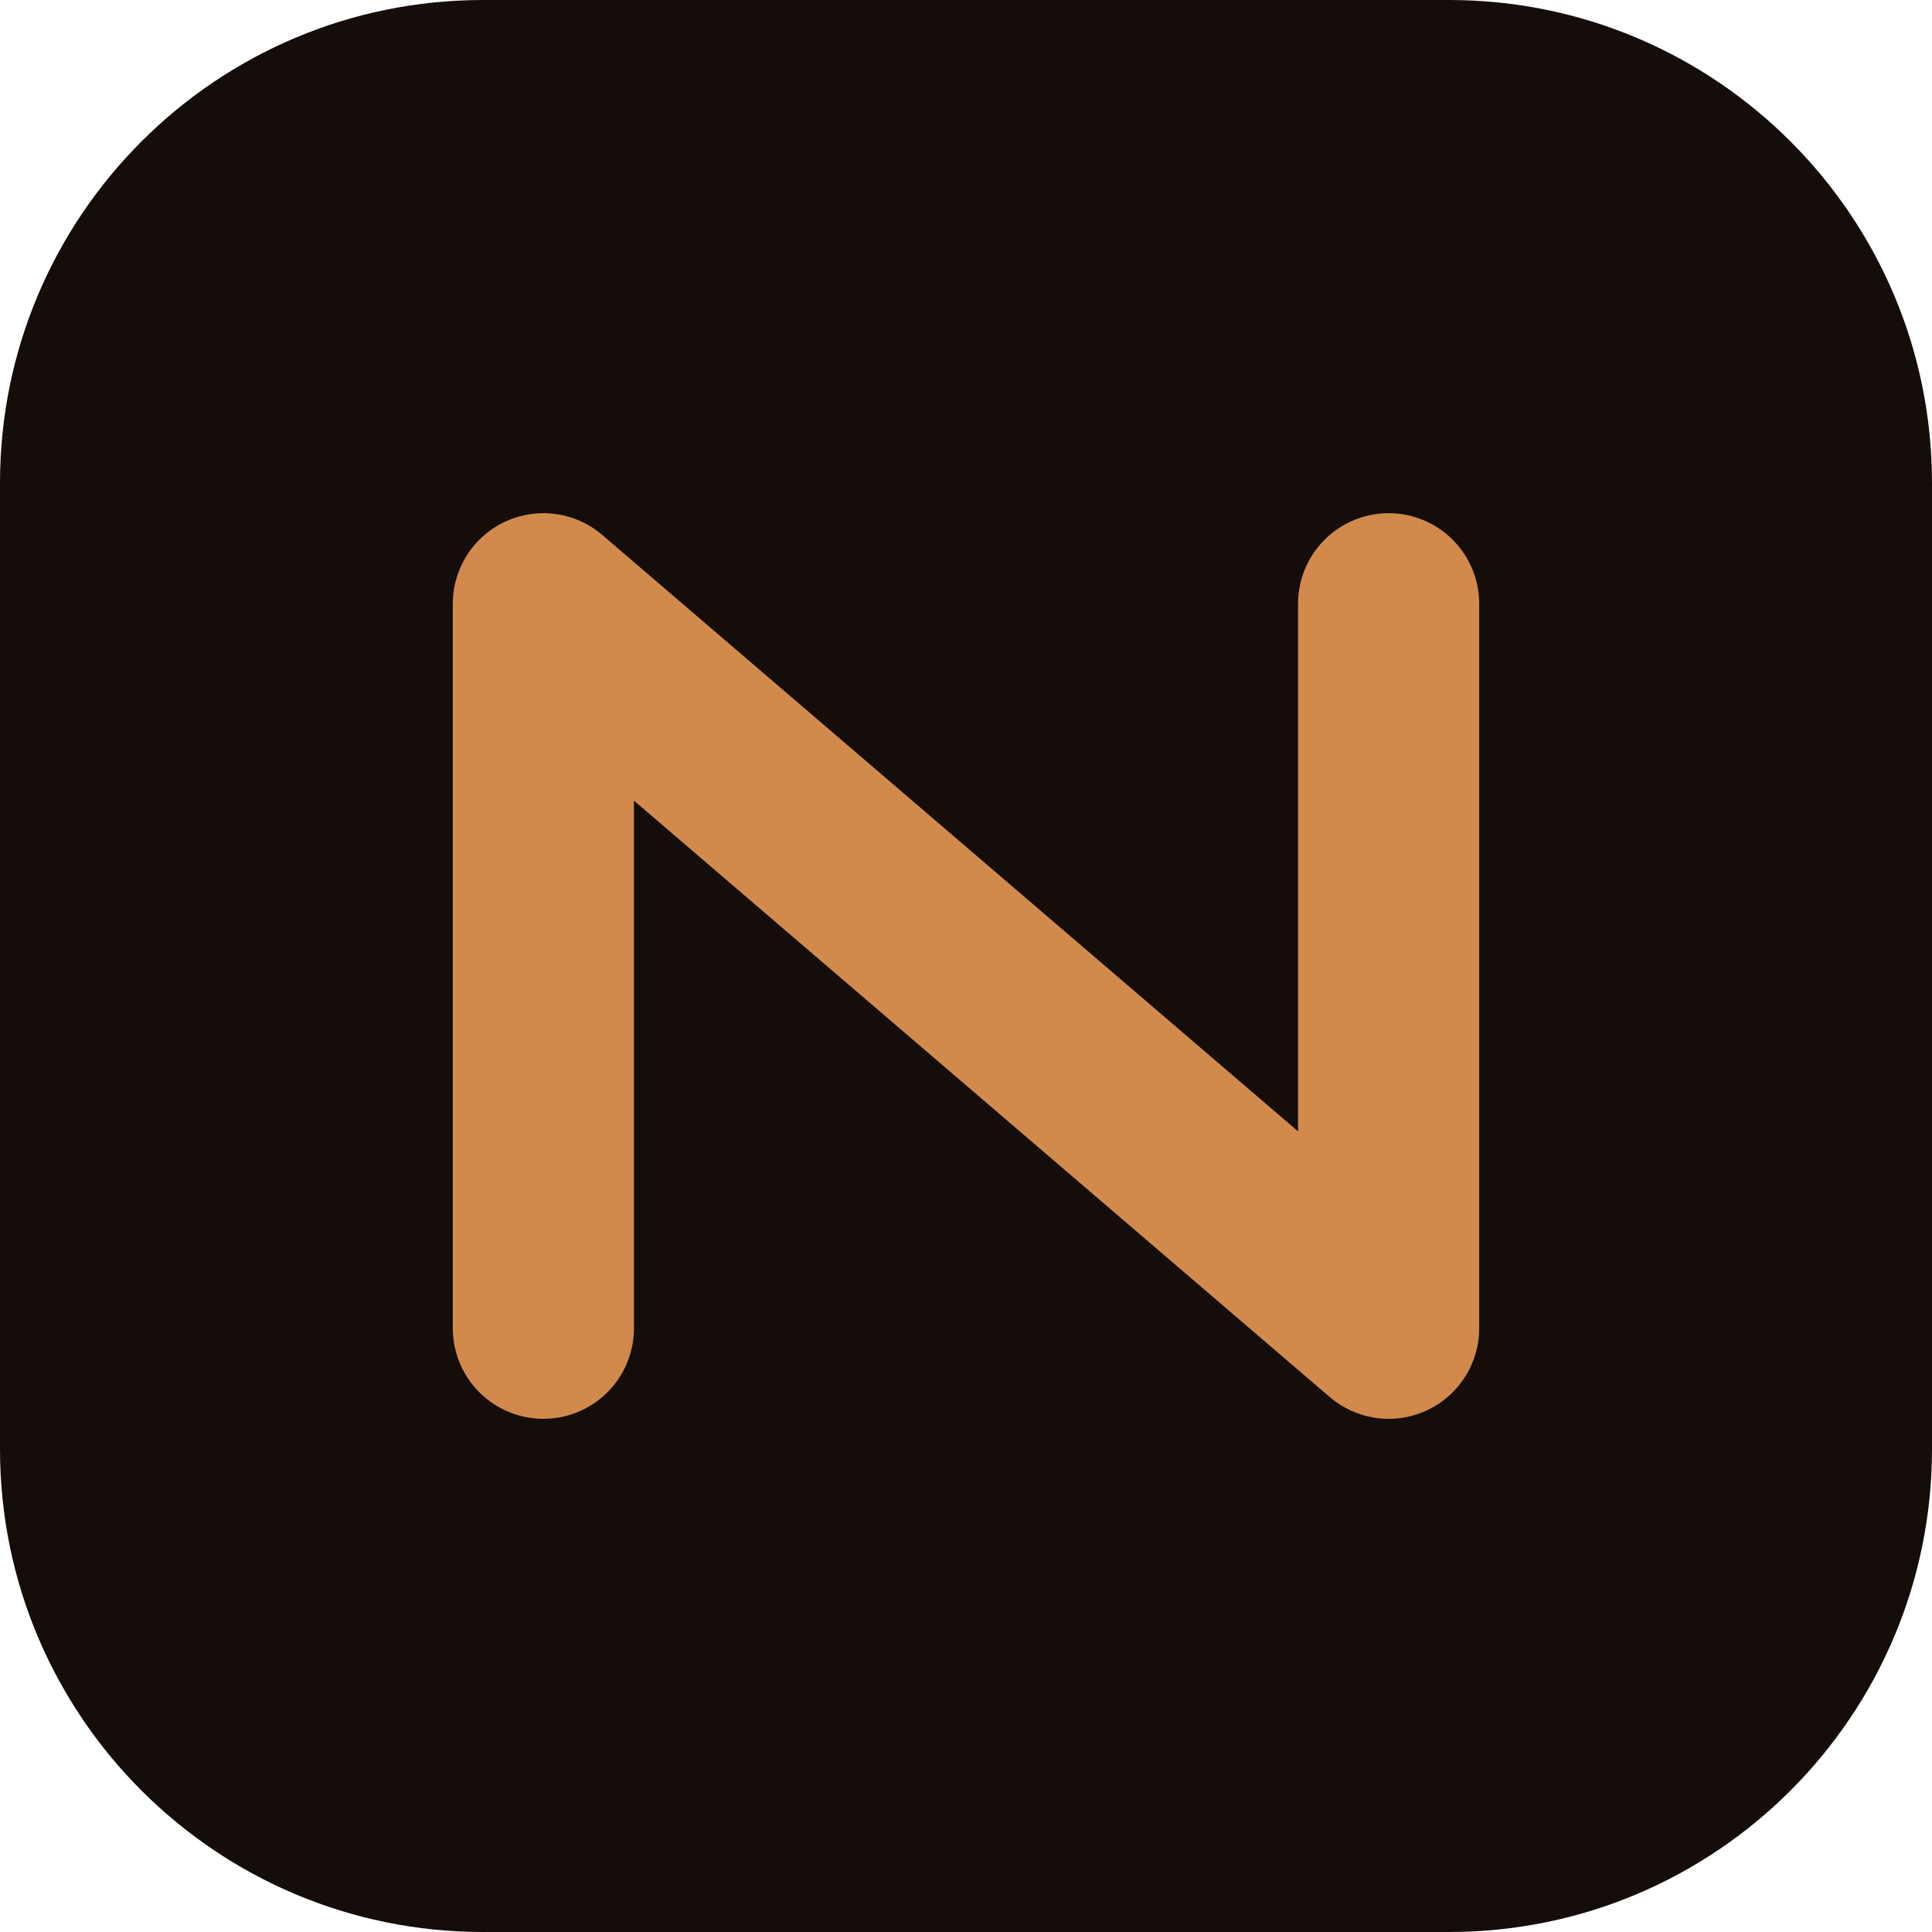
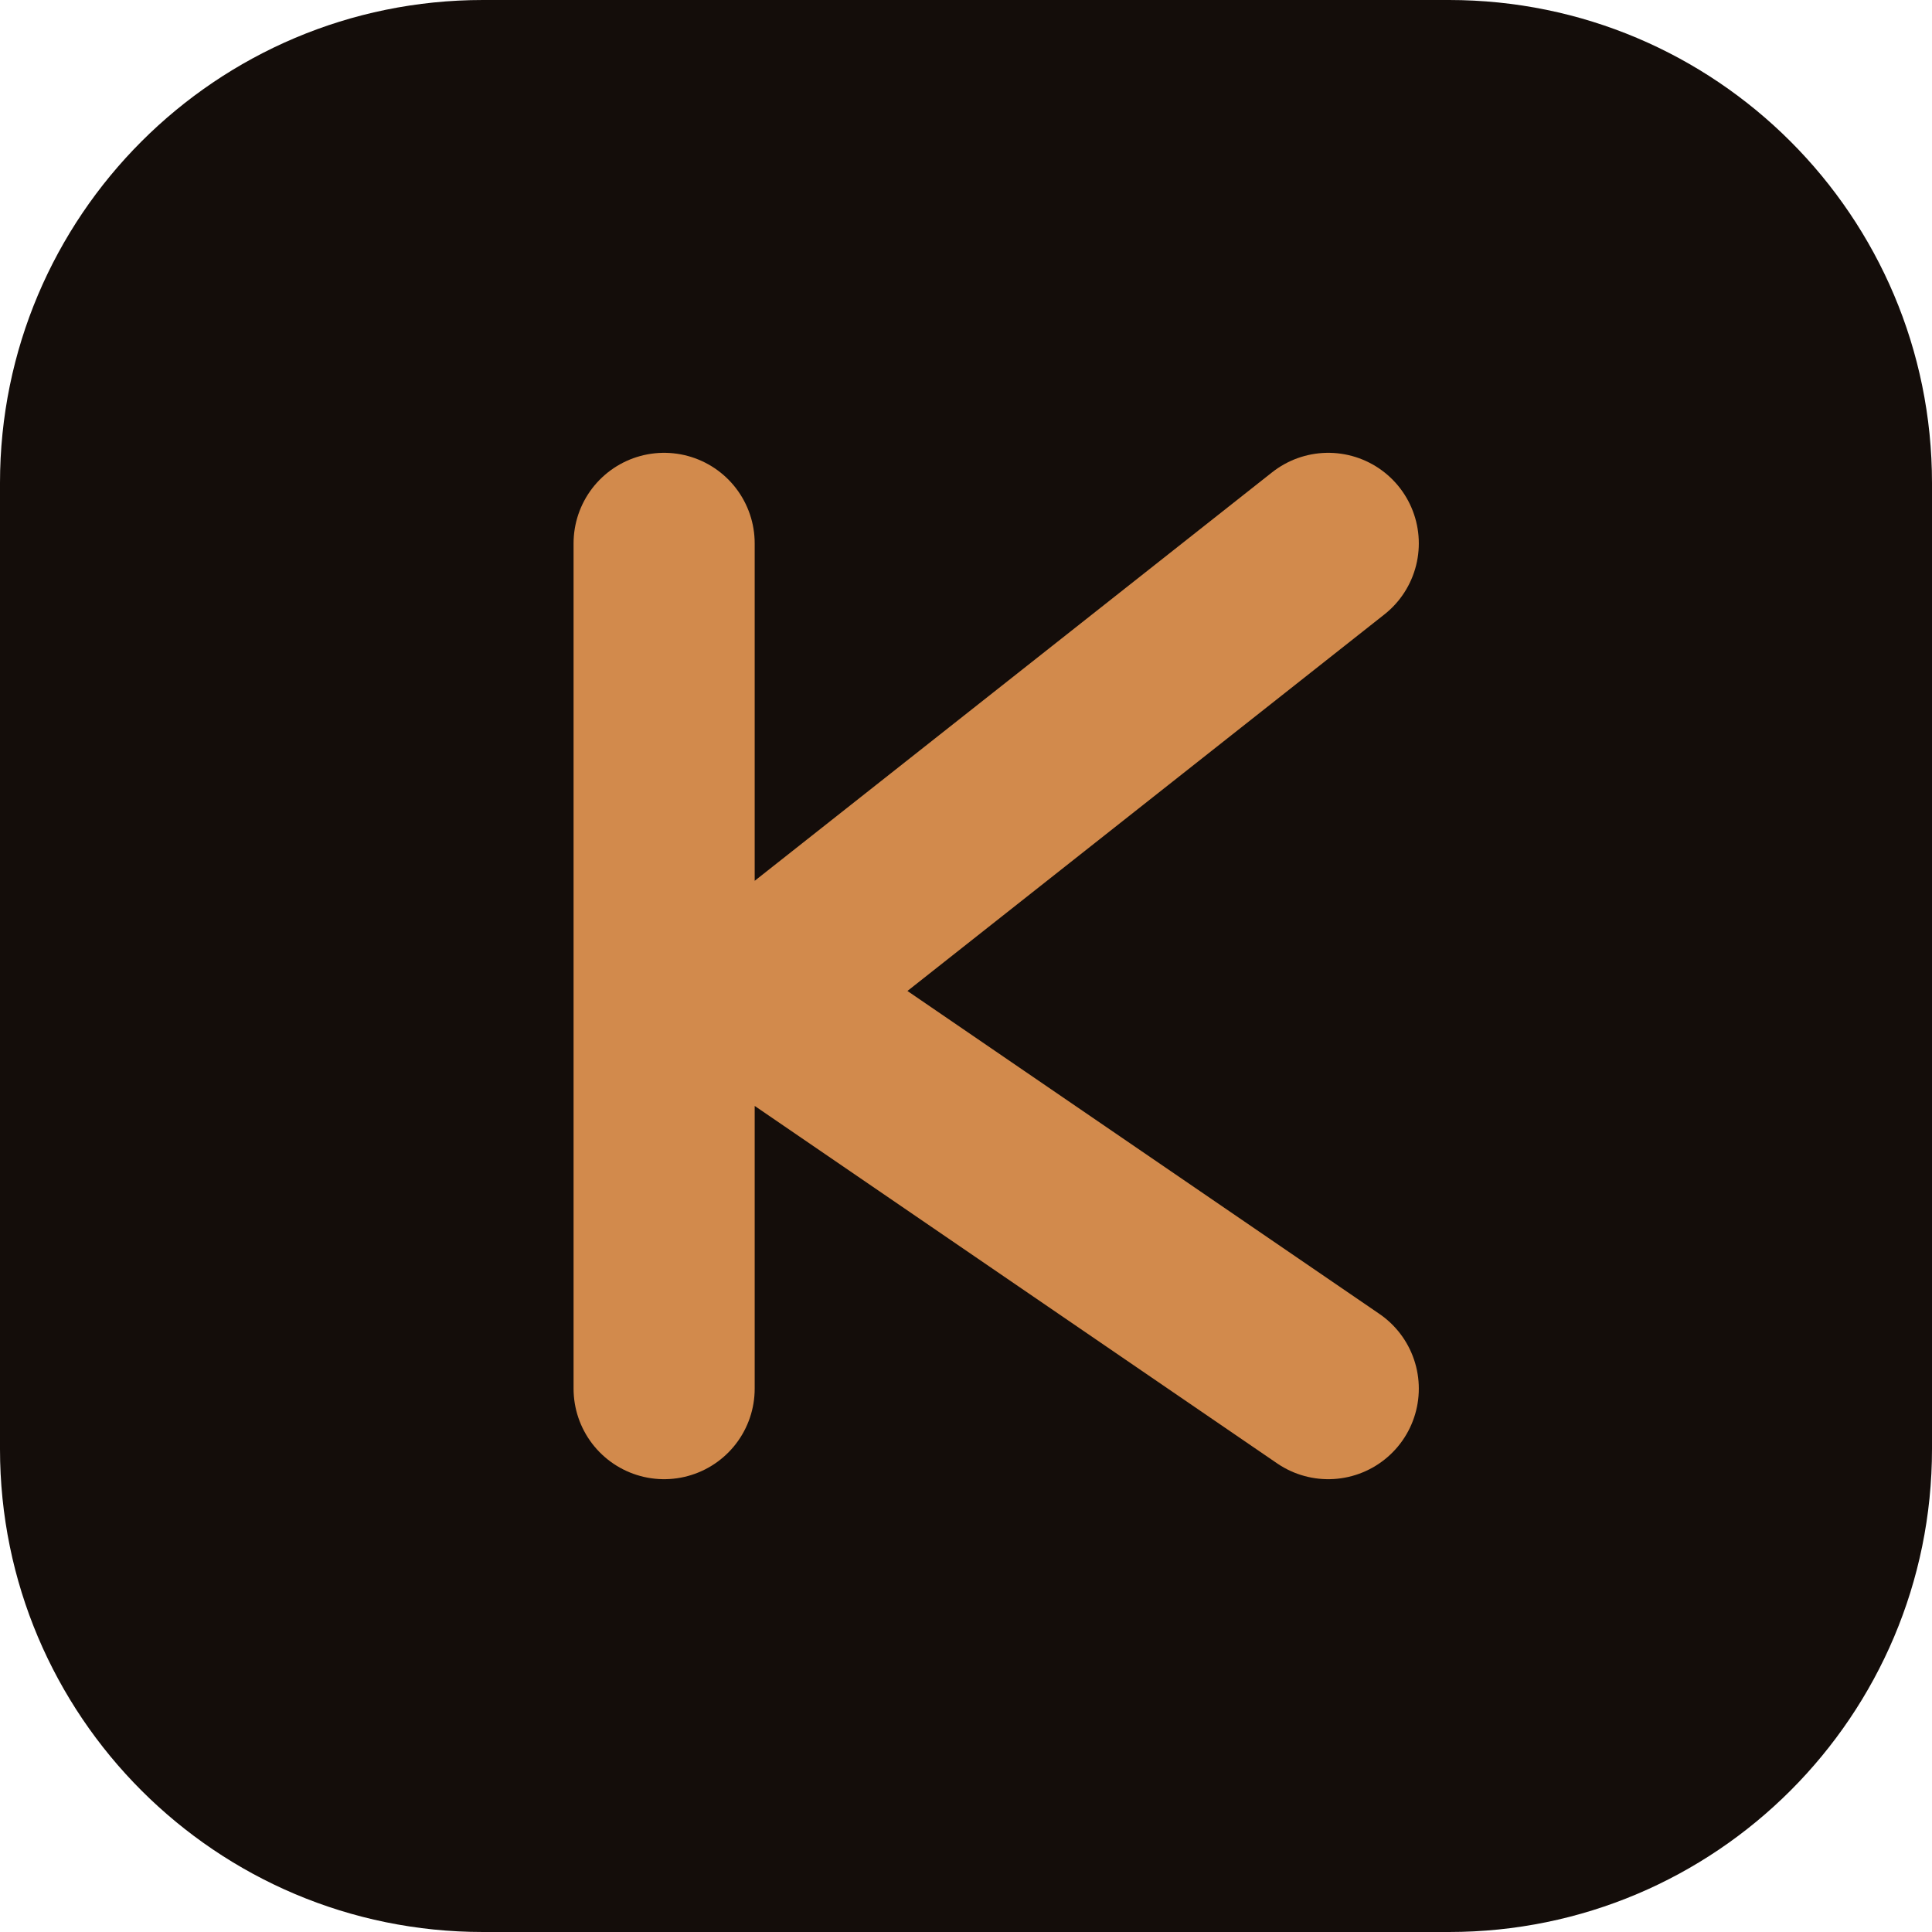
<svg xmlns="http://www.w3.org/2000/svg" viewBox="0 0 32 32" role="img" aria-labelledby="t">
  <rect width="32" height="32" rx="8" fill="#140d0a" />
-   <path d="M9 22V10l14 12V10" fill="none" stroke="#d28a4c" stroke-width="3" stroke-linecap="round" stroke-linejoin="round" />
+   <path d="M11 9v14M22 9l-9.5 7.5L22 23" fill="none" stroke="#d28a4c" stroke-width="3" stroke-linecap="round" stroke-linejoin="round" />
</svg>
